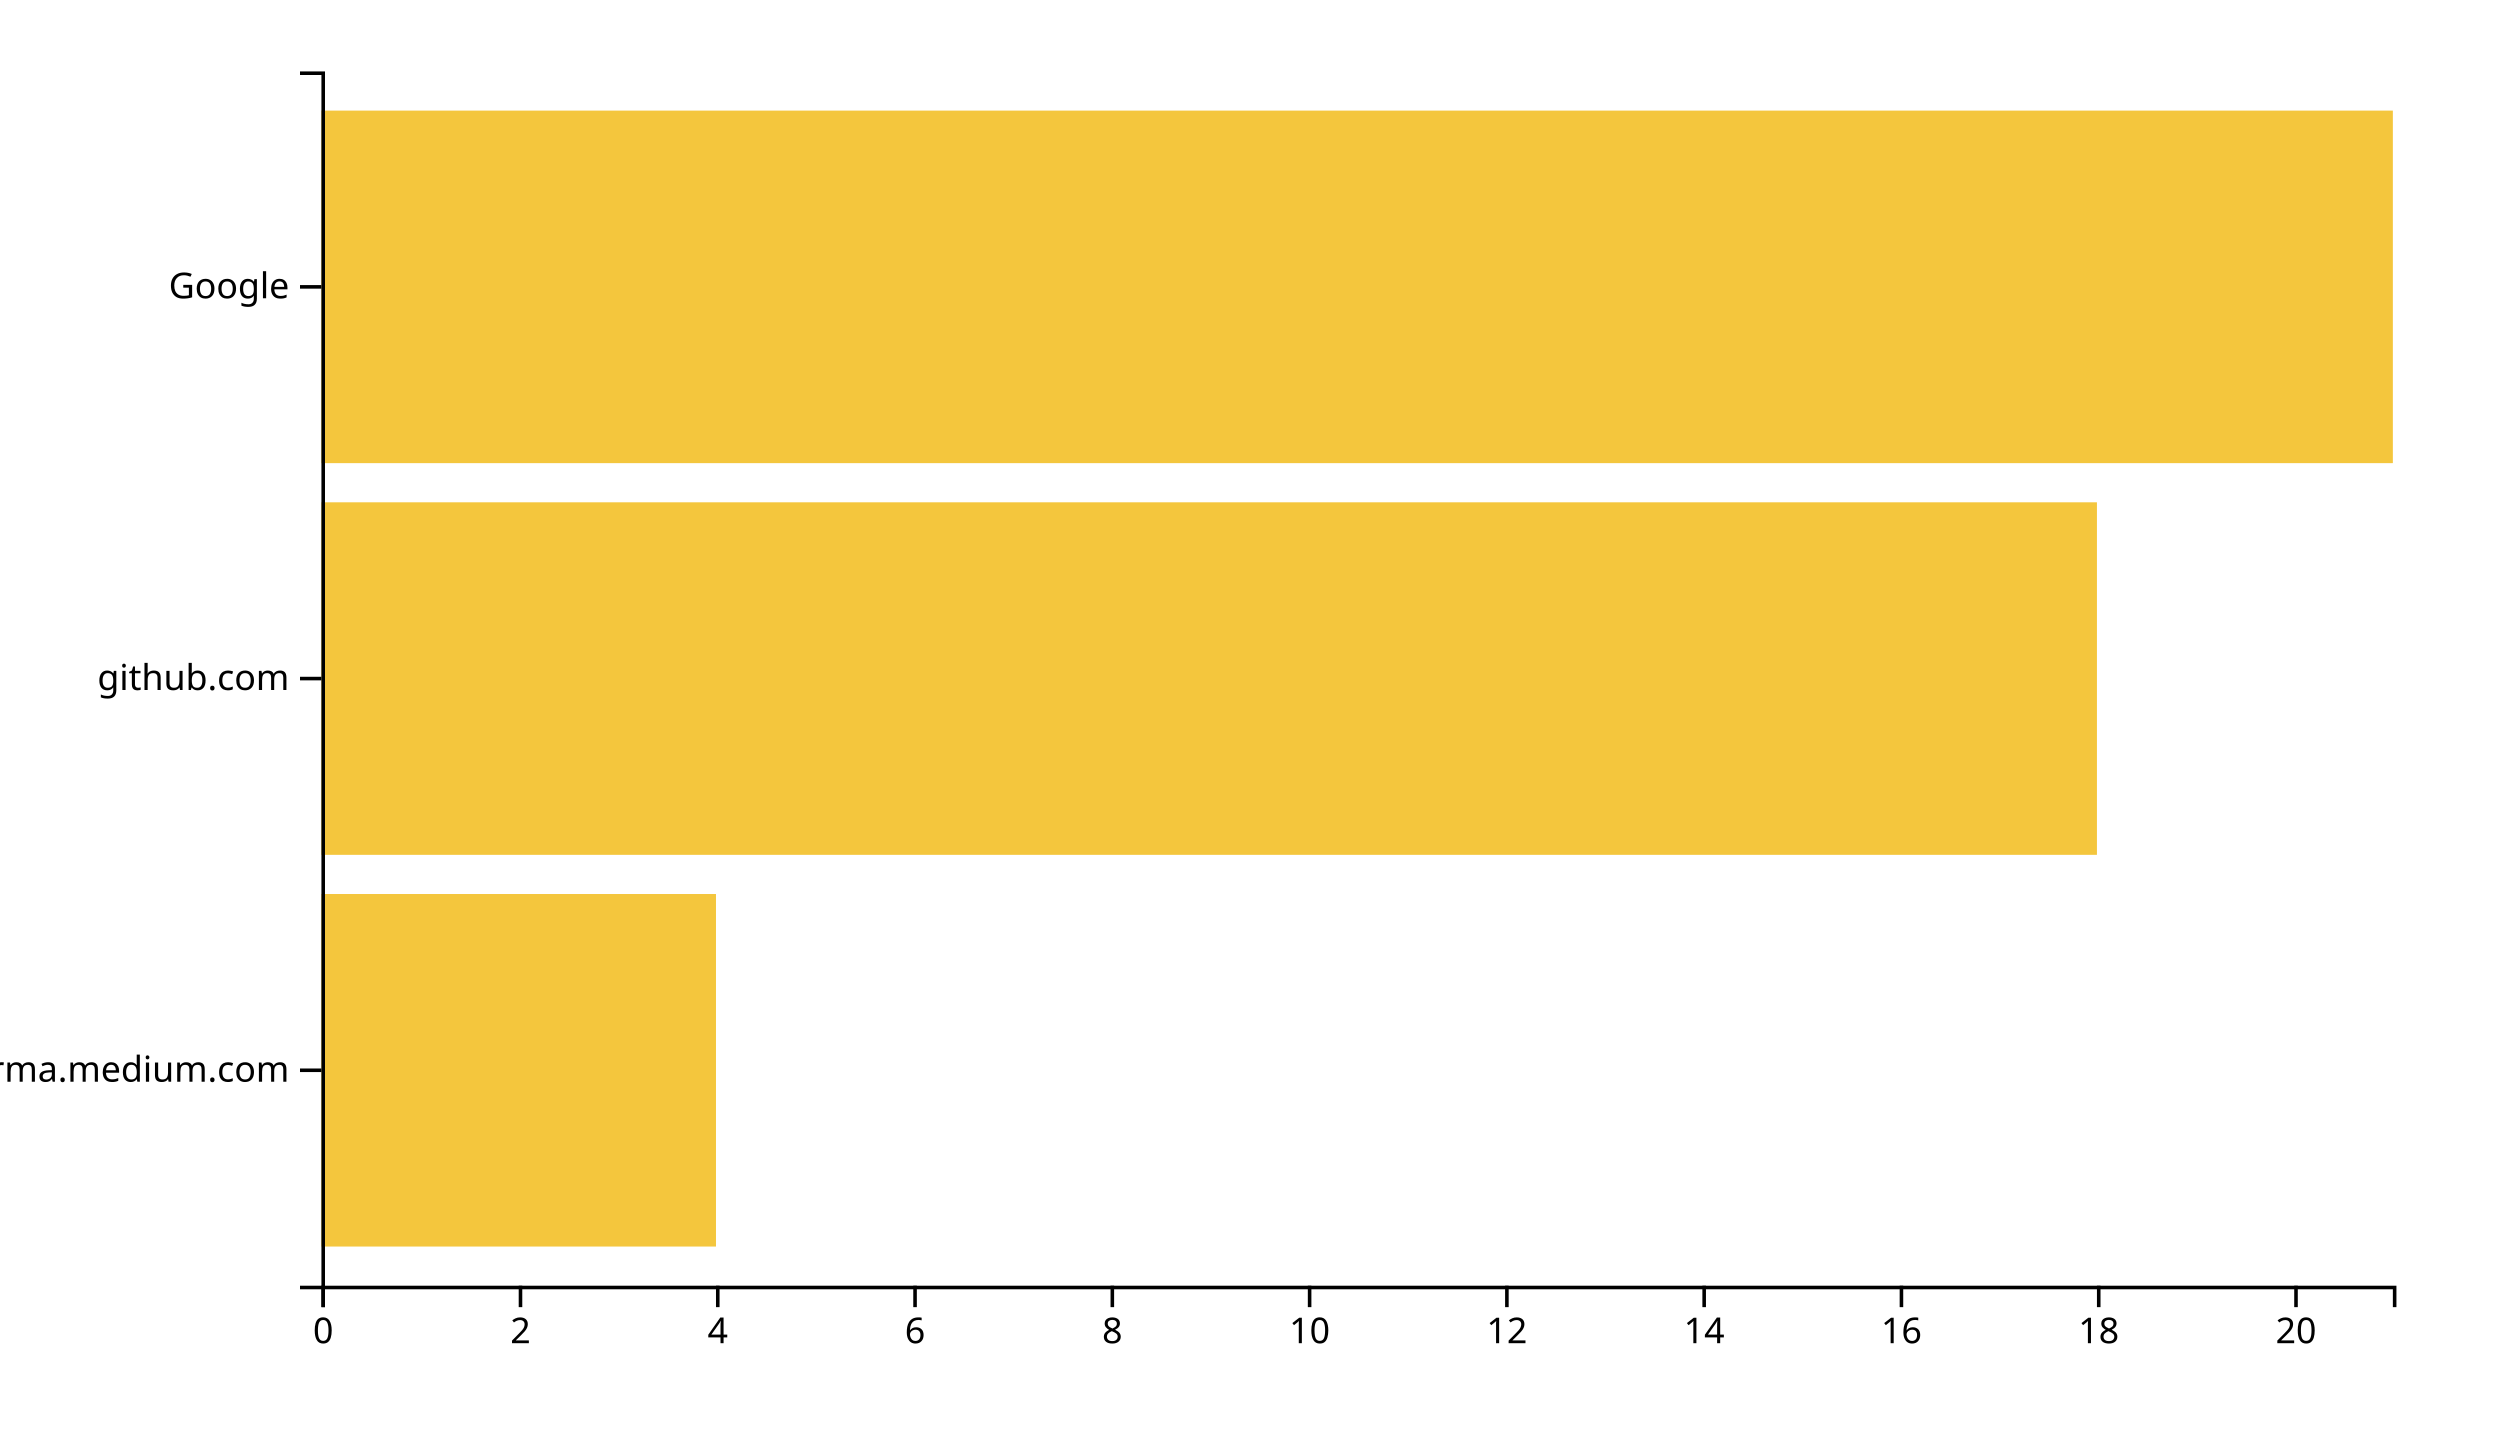
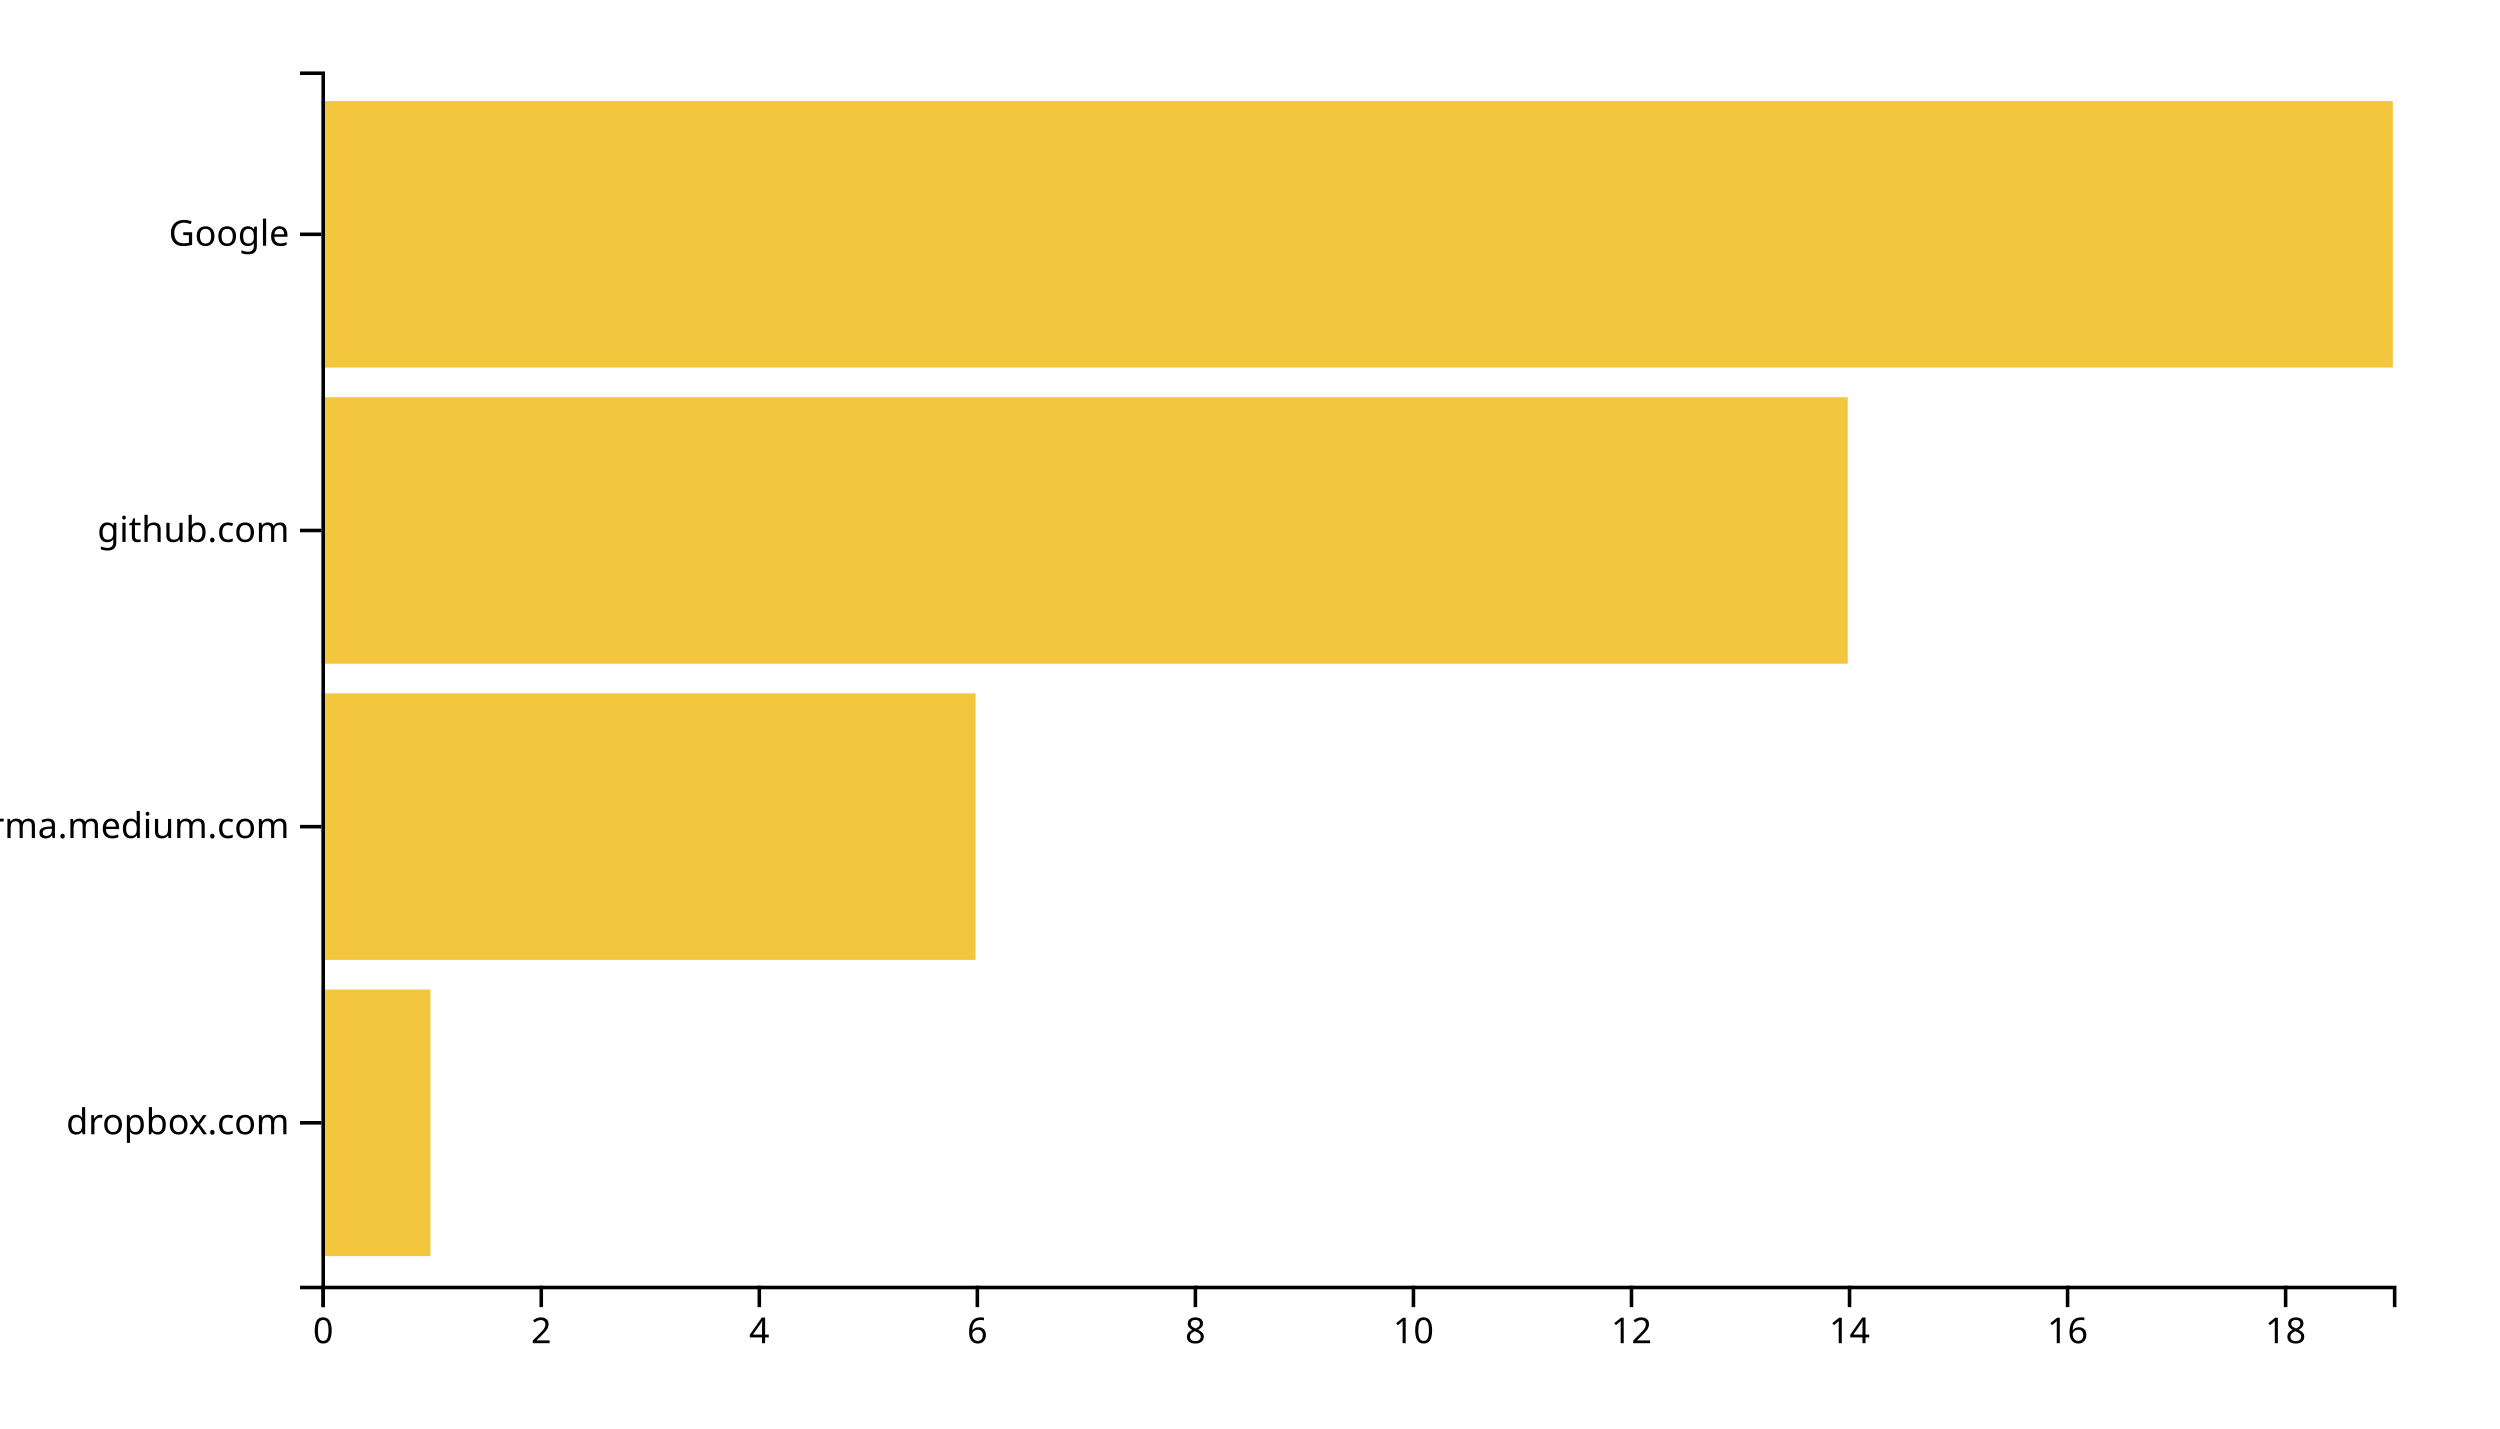
<svg xmlns="http://www.w3.org/2000/svg" width="700" height="400">
  <g transform="translate(90,20)">
-     <rect class="bar" width="110.476" y="230.323" height="98.71" style="fill: #f4c63d; text-anchor: end;" />
-     <rect class="bar" width="497.143" y="120.645" height="98.71" style="fill: #f4c63d; text-anchor: end;" />
-     <rect class="bar" width="580" y="10.968" height="98.71" style="fill: #f4c63d; text-anchor: end;" />
+     <rect class="bar" width="30.526" y="257.073" height="74.634" style="fill: #f4c63d; text-anchor: end;" />
+     <rect class="bar" width="183.158" y="174.146" height="74.634" style="fill: #f4c63d; text-anchor: end;" />
+     <rect class="bar" width="427.368" y="91.22" height="74.634" style="fill: #f4c63d; text-anchor: end;" />
+     <rect class="bar" width="580" y="8.293" height="74.634" style="fill: #f4c63d; text-anchor: end;" />
    <g transform="translate(0,340)" fill="none" font-size="10" font-family="sans-serif" text-anchor="middle">
      <path class="domain" stroke="currentColor" d="M0.5,6V0.5H580.5V6" />
      <g class="tick" opacity="1" transform="translate(0.5,0)">
        <line stroke="currentColor" y2="6" />
        <text fill="currentColor" y="9" dy="0.71em">0</text>
      </g>
-       <g class="tick" opacity="1" transform="translate(55.7381,0)">
+       <g class="tick" opacity="1" transform="translate(61.55263,0)">
        <line stroke="currentColor" y2="6" />
        <text fill="currentColor" y="9" dy="0.71em">2</text>
      </g>
-       <g class="tick" opacity="1" transform="translate(110.9762,0)">
+       <g class="tick" opacity="1" transform="translate(122.6053,0)">
        <line stroke="currentColor" y2="6" />
        <text fill="currentColor" y="9" dy="0.71em">4</text>
      </g>
-       <g class="tick" opacity="1" transform="translate(166.2143,0)">
+       <g class="tick" opacity="1" transform="translate(183.6579,0)">
        <line stroke="currentColor" y2="6" />
        <text fill="currentColor" y="9" dy="0.71em">6</text>
      </g>
-       <g class="tick" opacity="1" transform="translate(221.4524,0)">
+       <g class="tick" opacity="1" transform="translate(244.7105,0)">
        <line stroke="currentColor" y2="6" />
        <text fill="currentColor" y="9" dy="0.71em">8</text>
      </g>
-       <g class="tick" opacity="1" transform="translate(276.6905,0)">
+       <g class="tick" opacity="1" transform="translate(305.7632,0)">
        <line stroke="currentColor" y2="6" />
        <text fill="currentColor" y="9" dy="0.71em">10</text>
      </g>
-       <g class="tick" opacity="1" transform="translate(331.9286,0)">
+       <g class="tick" opacity="1" transform="translate(366.8158,0)">
        <line stroke="currentColor" y2="6" />
        <text fill="currentColor" y="9" dy="0.71em">12</text>
      </g>
-       <g class="tick" opacity="1" transform="translate(387.1667,0)">
+       <g class="tick" opacity="1" transform="translate(427.8684,0)">
        <line stroke="currentColor" y2="6" />
        <text fill="currentColor" y="9" dy="0.71em">14</text>
      </g>
-       <g class="tick" opacity="1" transform="translate(442.4048,0)">
+       <g class="tick" opacity="1" transform="translate(488.9211,0)">
        <line stroke="currentColor" y2="6" />
        <text fill="currentColor" y="9" dy="0.71em">16</text>
      </g>
-       <g class="tick" opacity="1" transform="translate(497.6429,0)">
+       <g class="tick" opacity="1" transform="translate(549.9737,0)">
        <line stroke="currentColor" y2="6" />
        <text fill="currentColor" y="9" dy="0.71em">18</text>
-       </g>
-       <g class="tick" opacity="1" transform="translate(552.881,0)">
-         <line stroke="currentColor" y2="6" />
-         <text fill="currentColor" y="9" dy="0.71em">20</text>
      </g>
    </g>
    <g fill="none" font-size="10" font-family="sans-serif" text-anchor="end">
      <path class="domain" stroke="currentColor" d="M-6,340.5H0.5V0.5H-6" />
-       <g class="tick" opacity="1" transform="translate(0,279.6774)">
+       <g class="tick" opacity="1" transform="translate(0,294.3902)">
+         <line stroke="currentColor" x2="-6" />
+         <text fill="currentColor" x="-9" dy="0.32em">dropbox.com</text>
+       </g>
+       <g class="tick" opacity="1" transform="translate(0,211.4634)">
        <line stroke="currentColor" x2="-6" />
        <text fill="currentColor" x="-9" dy="0.32em">xgirma.medium.com</text>
      </g>
-       <g class="tick" opacity="1" transform="translate(0,170)">
+       <g class="tick" opacity="1" transform="translate(0,128.5366)">
        <line stroke="currentColor" x2="-6" />
        <text fill="currentColor" x="-9" dy="0.32em">github.com</text>
      </g>
-       <g class="tick" opacity="1" transform="translate(0,60.32258)">
+       <g class="tick" opacity="1" transform="translate(0,45.60976)">
        <line stroke="currentColor" x2="-6" />
        <text fill="currentColor" x="-9" dy="0.32em">Google</text>
      </g>
    </g>
  </g>
</svg>
